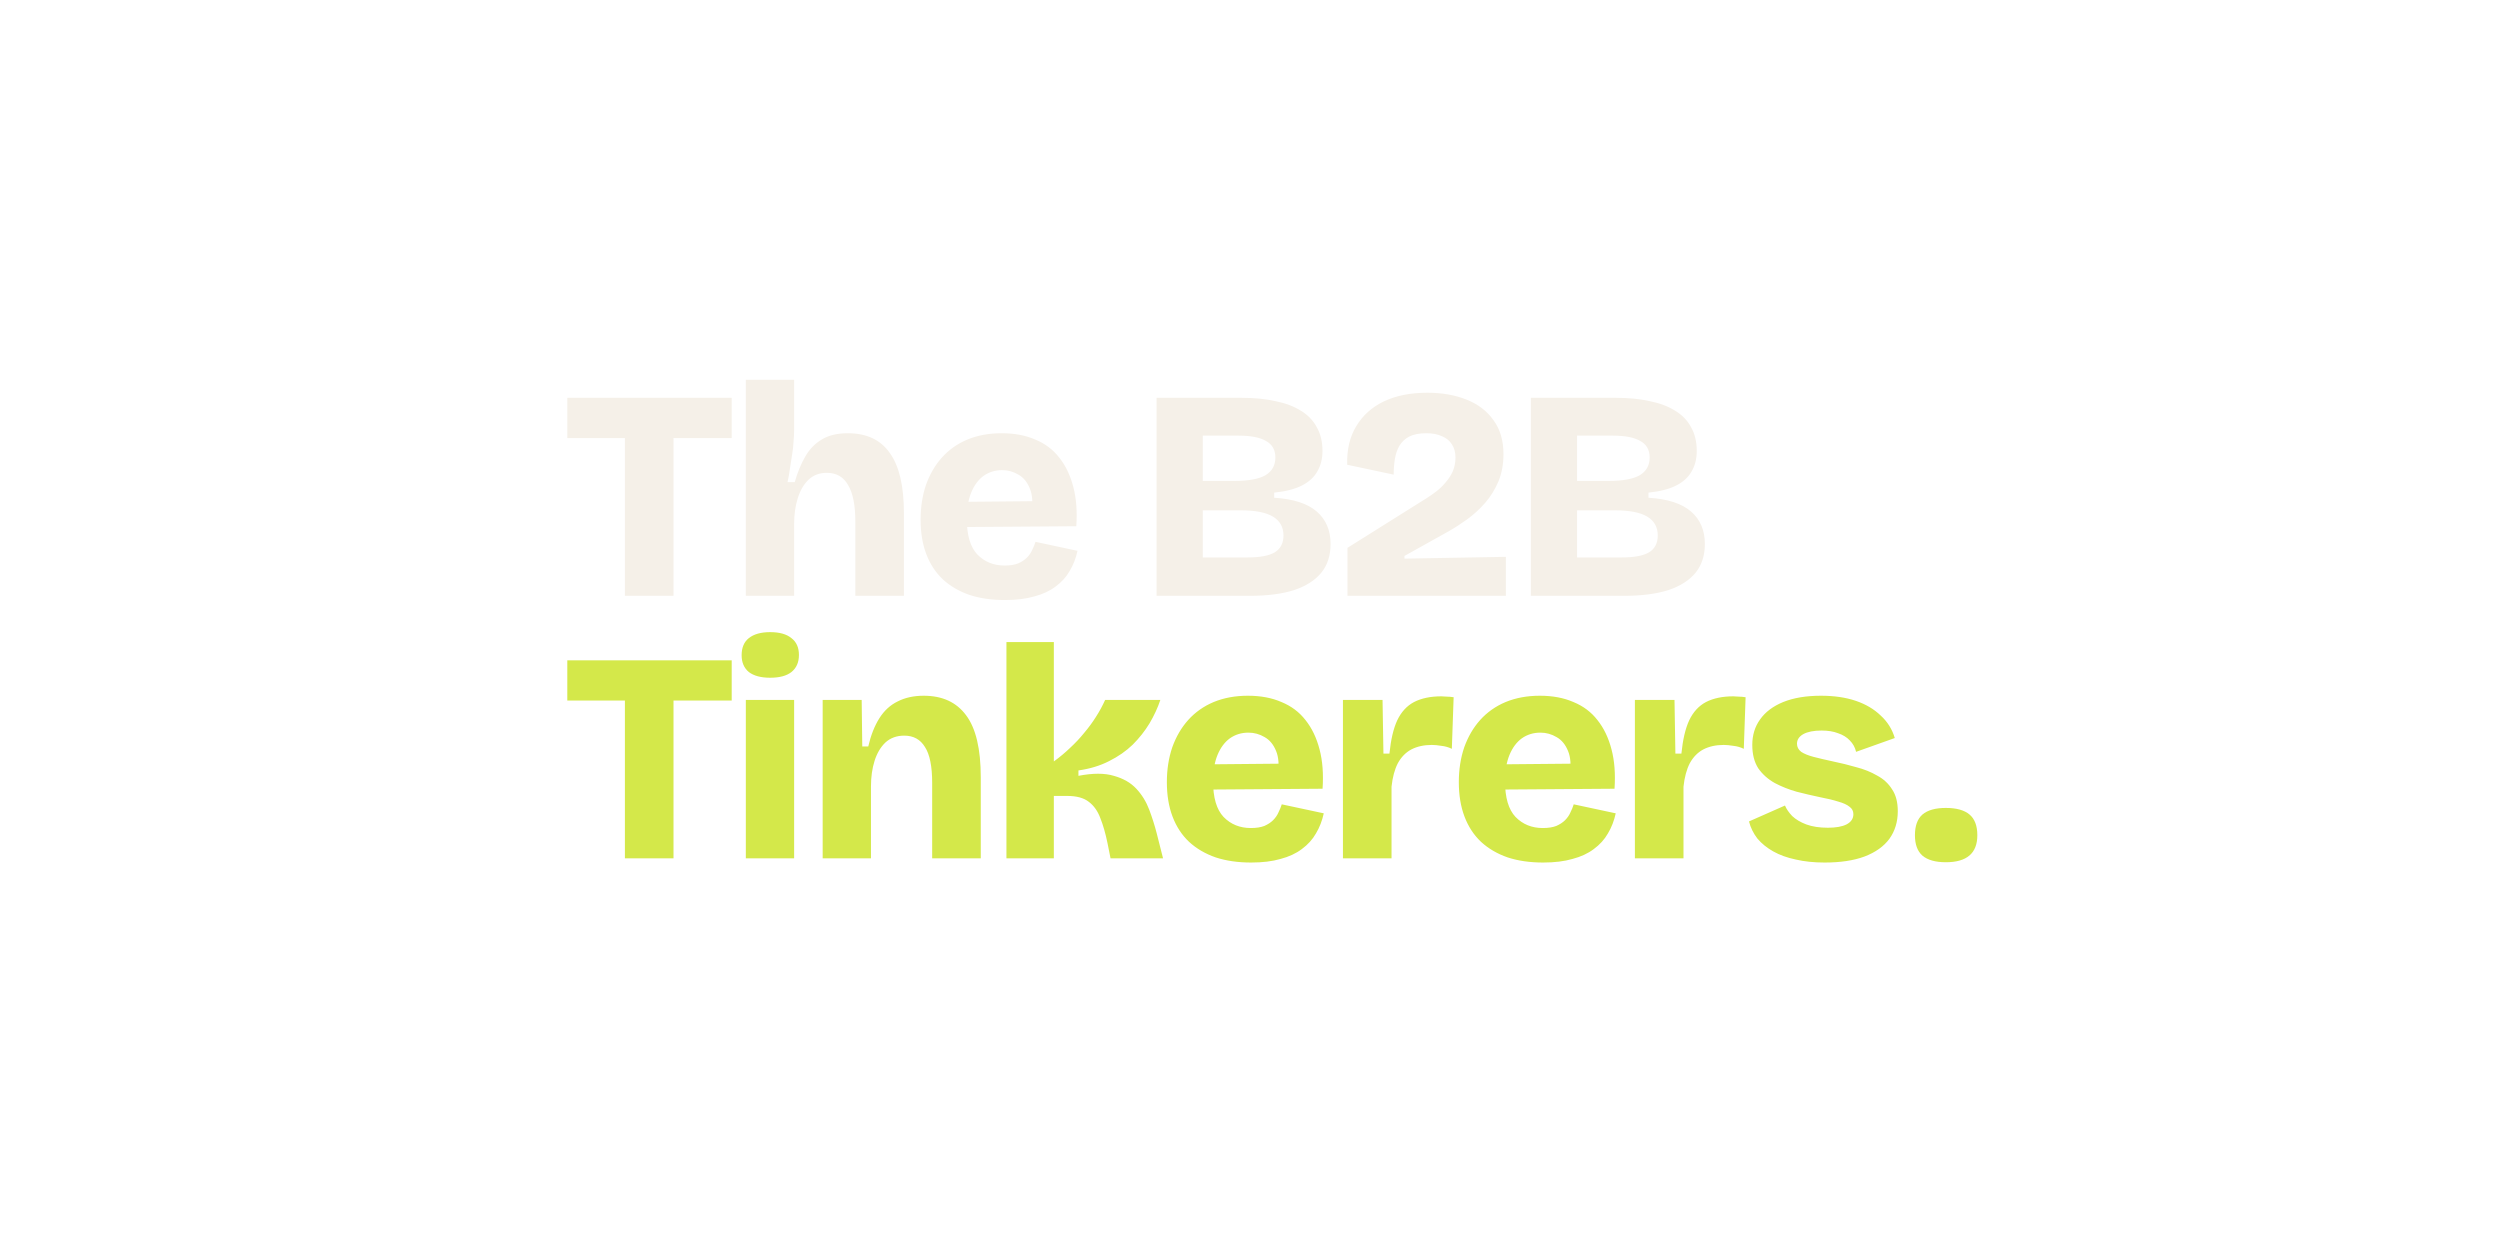
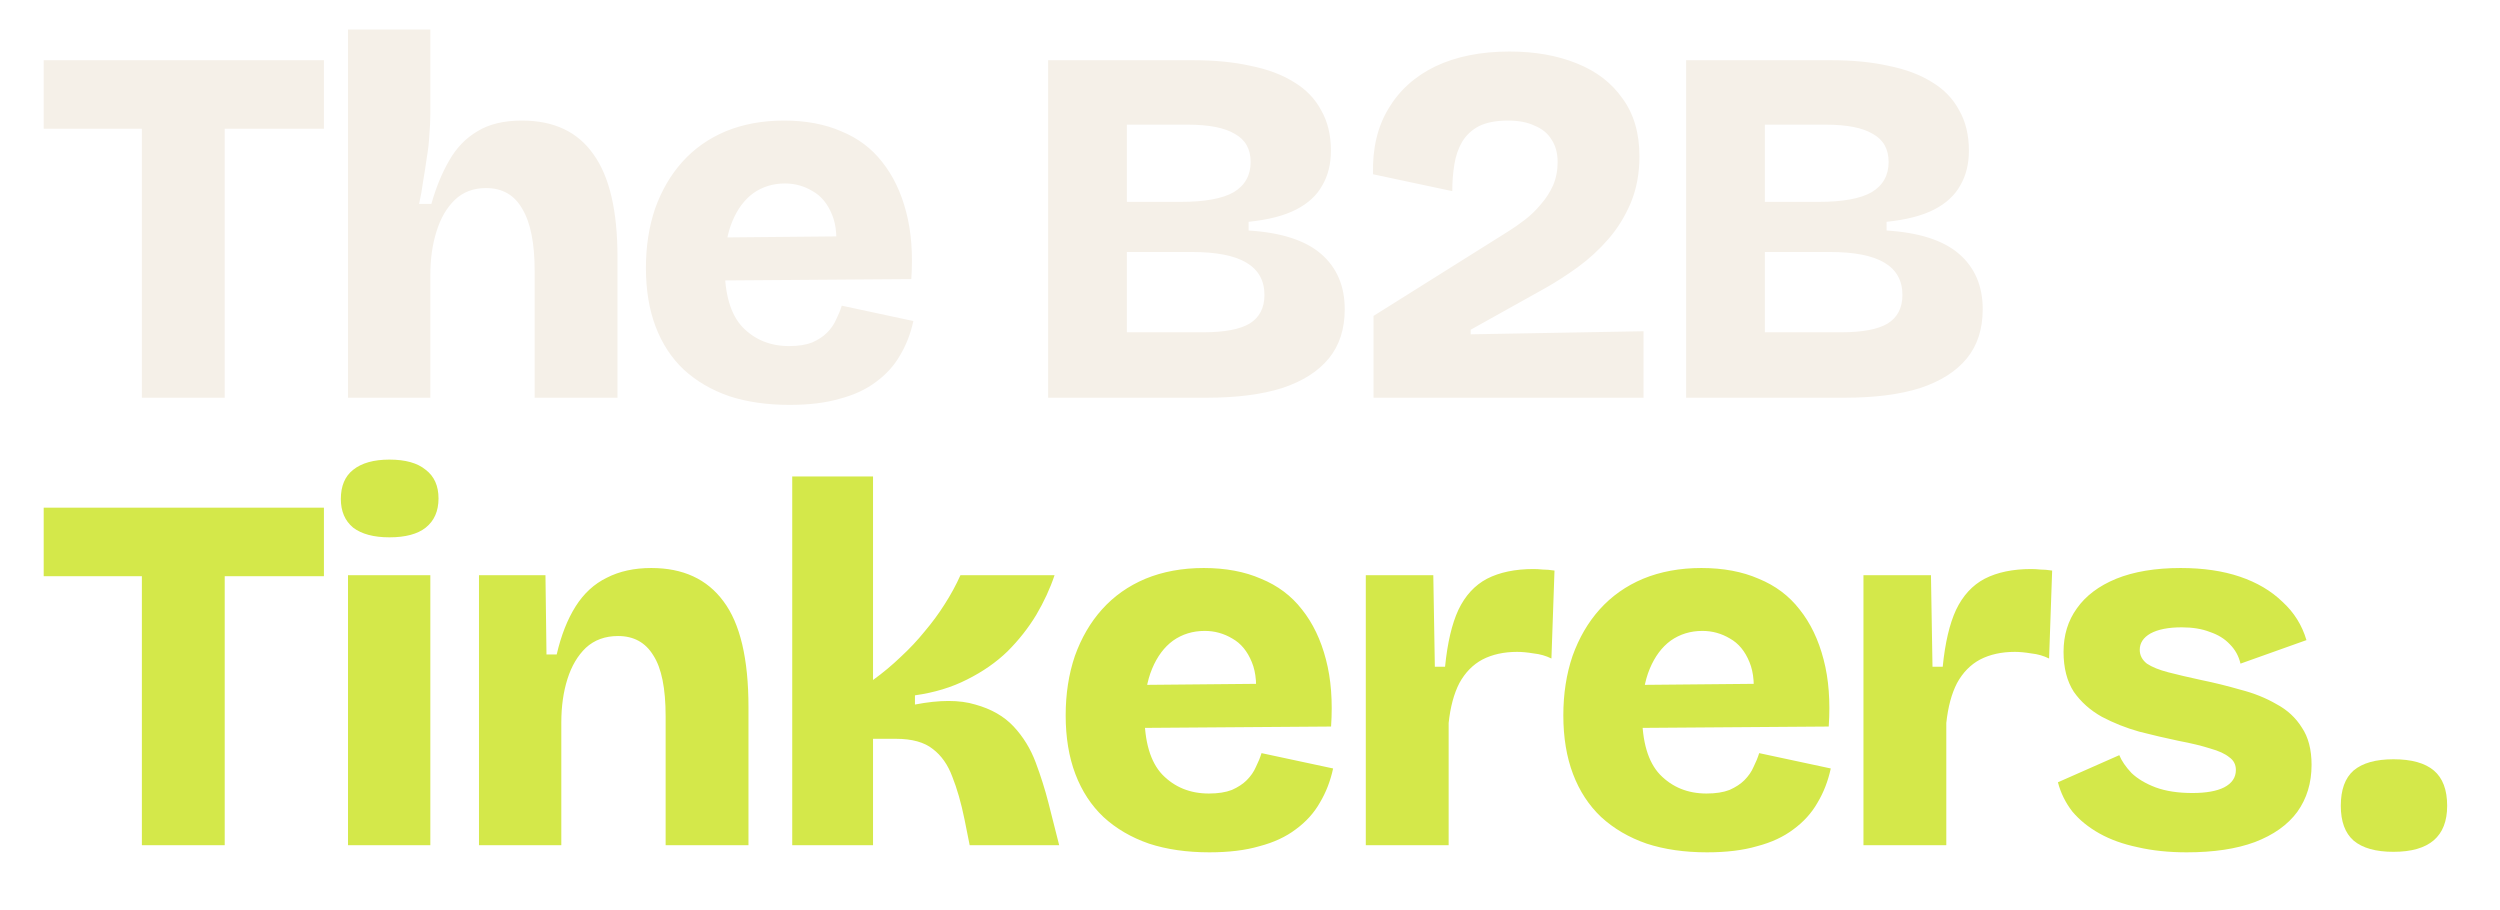
- <svg xmlns="http://www.w3.org/2000/svg" width="600" height="300" viewBox="0 0 600 300" fill="none">
+ <svg xmlns="http://www.w3.org/2000/svg" viewBox="130 87 352 128" fill="none">
  <path d="M149.976 143V95.48H161.64V143H149.976ZM136.152 105.128V95.48H175.608V105.128H136.152ZM178.999 143V118.808V91.16H190.591V103.04C190.591 104 190.543 105.008 190.447 106.064C190.399 107.072 190.279 108.128 190.087 109.232C189.943 110.288 189.775 111.368 189.583 112.472C189.439 113.576 189.247 114.656 189.007 115.712H190.735C191.407 113.36 192.247 111.32 193.255 109.592C194.263 107.816 195.583 106.448 197.215 105.488C198.847 104.48 200.935 103.976 203.479 103.976C207.991 103.976 211.351 105.56 213.559 108.728C215.815 111.848 216.943 116.672 216.943 123.2V143H205.279V125.144C205.279 121.256 204.703 118.352 203.551 116.432C202.447 114.464 200.743 113.48 198.439 113.48C196.663 113.48 195.199 114.032 194.047 115.136C192.895 116.24 192.031 117.728 191.455 119.6C190.879 121.424 190.591 123.464 190.591 125.72V143H178.999ZM241.177 144.008C238.009 144.008 235.177 143.6 232.681 142.784C230.185 141.92 228.049 140.672 226.273 139.04C224.545 137.408 223.225 135.392 222.313 132.992C221.401 130.592 220.945 127.832 220.945 124.712C220.945 121.688 221.377 118.904 222.241 116.36C223.153 113.816 224.425 111.632 226.057 109.808C227.737 107.936 229.777 106.496 232.177 105.488C234.625 104.48 237.361 103.976 240.385 103.976C243.457 103.976 246.145 104.48 248.449 105.488C250.801 106.448 252.721 107.888 254.209 109.808C255.745 111.728 256.873 114.08 257.593 116.864C258.313 119.6 258.553 122.744 258.313 126.296L228.577 126.512V120.464L251.689 120.248L247.585 123.056C247.921 120.656 247.777 118.712 247.153 117.224C246.529 115.688 245.617 114.584 244.417 113.912C243.217 113.192 241.921 112.832 240.529 112.832C238.849 112.832 237.361 113.288 236.065 114.2C234.817 115.112 233.833 116.432 233.113 118.16C232.393 119.888 232.033 122 232.033 124.496C232.033 128.432 232.873 131.288 234.553 133.064C236.281 134.84 238.465 135.728 241.105 135.728C242.401 135.728 243.481 135.56 244.345 135.224C245.209 134.84 245.905 134.384 246.433 133.856C247.009 133.28 247.441 132.656 247.729 131.984C248.065 131.312 248.329 130.664 248.521 130.04L258.601 132.2C258.217 133.976 257.593 135.584 256.729 137.024C255.913 138.464 254.785 139.712 253.345 140.768C251.953 141.824 250.249 142.616 248.233 143.144C246.265 143.72 243.913 144.008 241.177 144.008ZM277.578 143V95.48H298.098C301.074 95.48 303.738 95.744 306.09 96.272C308.49 96.752 310.53 97.52 312.21 98.576C313.89 99.584 315.162 100.904 316.026 102.536C316.938 104.12 317.394 106.016 317.394 108.224C317.394 110.096 316.986 111.728 316.17 113.12C315.402 114.512 314.178 115.64 312.498 116.504C310.818 117.368 308.586 117.944 305.802 118.232V119.456C310.41 119.744 313.818 120.848 316.026 122.768C318.234 124.688 319.338 127.28 319.338 130.544C319.338 133.328 318.594 135.632 317.106 137.456C315.618 139.28 313.434 140.672 310.554 141.632C307.674 142.544 304.122 143 299.898 143H277.578ZM288.666 133.784H299.466C302.394 133.784 304.554 133.376 305.946 132.56C307.338 131.696 308.034 130.352 308.034 128.528C308.034 126.512 307.194 125 305.514 123.992C303.834 122.984 301.266 122.48 297.81 122.48H288.666V133.784ZM288.666 115.424H296.226C299.634 115.424 302.13 114.968 303.714 114.056C305.298 113.096 306.09 111.68 306.09 109.808C306.09 107.984 305.346 106.664 303.858 105.848C302.418 104.984 300.21 104.552 297.234 104.552H288.666V115.424ZM323.394 143V131.48L342.33 119.6C343.098 119.12 343.89 118.568 344.706 117.944C345.522 117.32 346.266 116.6 346.938 115.784C347.658 114.968 348.234 114.08 348.666 113.12C349.098 112.112 349.314 111.008 349.314 109.808C349.314 108.56 349.026 107.504 348.45 106.64C347.922 105.776 347.13 105.128 346.074 104.696C345.066 104.216 343.818 103.976 342.33 103.976C340.65 103.976 339.282 104.24 338.226 104.768C337.218 105.296 336.426 106.04 335.85 107C335.322 107.912 334.962 108.968 334.77 110.168C334.578 111.368 334.482 112.616 334.482 113.912L323.322 111.536C323.226 107.936 323.946 104.864 325.482 102.32C327.018 99.728 329.226 97.736 332.106 96.344C335.034 94.952 338.514 94.256 342.546 94.256C346.098 94.256 349.242 94.808 351.978 95.912C354.762 97.016 356.922 98.672 358.458 100.88C360.042 103.04 360.834 105.752 360.834 109.016C360.834 111.416 360.426 113.6 359.61 115.568C358.794 117.488 357.738 119.192 356.442 120.68C355.146 122.168 353.706 123.488 352.122 124.64C350.586 125.744 349.098 126.704 347.658 127.52L337.074 133.424V134.072L361.41 133.64V143H323.394ZM367.406 143V95.48H387.926C390.902 95.48 393.566 95.744 395.918 96.272C398.318 96.752 400.358 97.52 402.038 98.576C403.718 99.584 404.99 100.904 405.854 102.536C406.766 104.12 407.222 106.016 407.222 108.224C407.222 110.096 406.814 111.728 405.998 113.12C405.23 114.512 404.006 115.64 402.326 116.504C400.646 117.368 398.414 117.944 395.63 118.232V119.456C400.238 119.744 403.646 120.848 405.854 122.768C408.062 124.688 409.166 127.28 409.166 130.544C409.166 133.328 408.422 135.632 406.934 137.456C405.446 139.28 403.262 140.672 400.382 141.632C397.502 142.544 393.95 143 389.726 143H367.406ZM378.494 133.784H389.294C392.222 133.784 394.382 133.376 395.774 132.56C397.166 131.696 397.862 130.352 397.862 128.528C397.862 126.512 397.022 125 395.342 123.992C393.662 122.984 391.094 122.48 387.638 122.48H378.494V133.784ZM378.494 115.424H386.054C389.462 115.424 391.958 114.968 393.542 114.056C395.126 113.096 395.918 111.68 395.918 109.808C395.918 107.984 395.174 106.664 393.686 105.848C392.246 104.984 390.038 104.552 387.062 104.552H378.494V115.424Z" fill="#F5F0E8" />
  <path d="M467 206.936C464.504 206.936 462.632 206.408 461.384 205.352C460.184 204.296 459.584 202.664 459.584 200.456C459.584 198.2 460.184 196.544 461.384 195.488C462.632 194.432 464.504 193.904 467 193.904C469.544 193.904 471.44 194.432 472.688 195.488C473.936 196.544 474.56 198.2 474.56 200.456C474.56 204.776 472.04 206.936 467 206.936Z" fill="#D4E84A" />
  <path d="M149.976 206V158.48H161.64V206H149.976ZM136.152 168.128V158.48H175.608V168.128H136.152ZM178.999 206V167.984H190.591V206H178.999ZM184.831 162.656C182.623 162.656 180.919 162.2 179.719 161.288C178.567 160.328 177.991 158.984 177.991 157.256C177.991 155.432 178.567 154.064 179.719 153.152C180.919 152.192 182.623 151.712 184.831 151.712C187.087 151.712 188.791 152.192 189.943 153.152C191.143 154.064 191.743 155.408 191.743 157.184C191.743 158.96 191.143 160.328 189.943 161.288C188.791 162.2 187.087 162.656 184.831 162.656ZM197.441 206V183.104V167.984H206.801L206.945 179.144H208.385C209.009 176.456 209.897 174.2 211.049 172.376C212.201 170.552 213.665 169.208 215.441 168.344C217.217 167.432 219.305 166.976 221.705 166.976C226.169 166.976 229.553 168.536 231.857 171.656C234.209 174.776 235.385 179.744 235.385 186.56V206H223.721V187.856C223.721 183.92 223.145 181.064 221.993 179.288C220.889 177.464 219.233 176.552 217.025 176.552C215.201 176.552 213.689 177.104 212.489 178.208C211.337 179.312 210.473 180.776 209.897 182.6C209.321 184.424 209.033 186.464 209.033 188.72V206H197.441ZM241.546 206V154.088H252.922V182.744C254.314 181.736 255.61 180.656 256.81 179.504C258.058 178.352 259.186 177.152 260.194 175.904C261.25 174.656 262.186 173.384 263.002 172.088C263.866 170.744 264.61 169.376 265.234 167.984H278.483C277.858 169.856 276.994 171.728 275.89 173.6C274.786 175.424 273.442 177.128 271.858 178.712C270.274 180.248 268.378 181.568 266.17 182.672C264.01 183.776 261.562 184.52 258.826 184.904V186.2C262.282 185.528 265.114 185.528 267.322 186.2C269.578 186.824 271.378 187.856 272.722 189.296C274.066 190.736 275.098 192.416 275.819 194.336C276.538 196.256 277.138 198.152 277.618 200.024L279.131 206H266.53L265.81 202.4C265.33 200.048 264.754 198.032 264.082 196.352C263.458 194.672 262.546 193.376 261.346 192.464C260.146 191.504 258.418 191.024 256.162 191.024H252.922V206H241.546ZM300.279 207.008C297.111 207.008 294.279 206.6 291.783 205.784C289.287 204.92 287.151 203.672 285.375 202.04C283.647 200.408 282.327 198.392 281.415 195.992C280.503 193.592 280.047 190.832 280.047 187.712C280.047 184.688 280.479 181.904 281.343 179.36C282.255 176.816 283.527 174.632 285.159 172.808C286.839 170.936 288.879 169.496 291.279 168.488C293.727 167.48 296.463 166.976 299.487 166.976C302.559 166.976 305.247 167.48 307.551 168.488C309.903 169.448 311.823 170.888 313.311 172.808C314.847 174.728 315.975 177.08 316.695 179.864C317.415 182.6 317.655 185.744 317.415 189.296L287.679 189.512V183.464L310.791 183.248L306.687 186.056C307.023 183.656 306.879 181.712 306.255 180.224C305.631 178.688 304.719 177.584 303.519 176.912C302.319 176.192 301.023 175.832 299.631 175.832C297.951 175.832 296.463 176.288 295.167 177.2C293.919 178.112 292.935 179.432 292.215 181.16C291.495 182.888 291.135 185 291.135 187.496C291.135 191.432 291.975 194.288 293.655 196.064C295.383 197.84 297.567 198.728 300.207 198.728C301.503 198.728 302.583 198.56 303.447 198.224C304.311 197.84 305.007 197.384 305.535 196.856C306.111 196.28 306.543 195.656 306.831 194.984C307.167 194.312 307.431 193.664 307.623 193.04L317.703 195.2C317.319 196.976 316.695 198.584 315.831 200.024C315.015 201.464 313.887 202.712 312.447 203.768C311.055 204.824 309.351 205.616 307.335 206.144C305.367 206.72 303.015 207.008 300.279 207.008ZM322.305 206V188.36V167.984H331.809L332.025 180.872H333.465C333.801 177.512 334.425 174.848 335.337 172.88C336.297 170.864 337.641 169.4 339.369 168.488C341.145 167.576 343.329 167.12 345.921 167.12C346.305 167.12 346.737 167.144 347.217 167.192C347.697 167.192 348.249 167.24 348.873 167.336L348.441 179.72C347.673 179.336 346.833 179.096 345.921 179C345.057 178.856 344.289 178.784 343.617 178.784C341.745 178.784 340.113 179.144 338.721 179.864C337.377 180.584 336.297 181.688 335.481 183.176C334.713 184.664 334.209 186.536 333.969 188.792V206H322.305ZM370.349 207.008C367.181 207.008 364.349 206.6 361.853 205.784C359.357 204.92 357.221 203.672 355.445 202.04C353.717 200.408 352.397 198.392 351.485 195.992C350.573 193.592 350.117 190.832 350.117 187.712C350.117 184.688 350.549 181.904 351.413 179.36C352.325 176.816 353.597 174.632 355.229 172.808C356.909 170.936 358.949 169.496 361.349 168.488C363.797 167.48 366.533 166.976 369.557 166.976C372.629 166.976 375.317 167.48 377.621 168.488C379.973 169.448 381.893 170.888 383.381 172.808C384.917 174.728 386.045 177.08 386.765 179.864C387.485 182.6 387.725 185.744 387.485 189.296L357.749 189.512V183.464L380.861 183.248L376.757 186.056C377.093 183.656 376.949 181.712 376.325 180.224C375.701 178.688 374.789 177.584 373.589 176.912C372.389 176.192 371.093 175.832 369.701 175.832C368.021 175.832 366.533 176.288 365.237 177.2C363.989 178.112 363.005 179.432 362.285 181.16C361.565 182.888 361.205 185 361.205 187.496C361.205 191.432 362.045 194.288 363.725 196.064C365.453 197.84 367.637 198.728 370.277 198.728C371.573 198.728 372.653 198.56 373.517 198.224C374.381 197.84 375.077 197.384 375.605 196.856C376.181 196.28 376.613 195.656 376.901 194.984C377.237 194.312 377.501 193.664 377.693 193.04L387.773 195.2C387.389 196.976 386.765 198.584 385.901 200.024C385.085 201.464 383.957 202.712 382.517 203.768C381.125 204.824 379.421 205.616 377.405 206.144C375.437 206.72 373.085 207.008 370.349 207.008ZM392.375 206V188.36V167.984H401.879L402.095 180.872H403.535C403.871 177.512 404.495 174.848 405.407 172.88C406.367 170.864 407.711 169.4 409.439 168.488C411.215 167.576 413.399 167.12 415.991 167.12C416.375 167.12 416.807 167.144 417.287 167.192C417.767 167.192 418.319 167.24 418.943 167.336L418.511 179.72C417.743 179.336 416.903 179.096 415.991 179C415.127 178.856 414.359 178.784 413.687 178.784C411.815 178.784 410.183 179.144 408.791 179.864C407.447 180.584 406.367 181.688 405.551 183.176C404.783 184.664 404.279 186.536 404.039 188.792V206H392.375ZM437.9 207.008C435.356 207.008 433.052 206.768 430.988 206.288C428.924 205.856 427.124 205.208 425.588 204.344C424.052 203.48 422.78 202.448 421.772 201.248C420.812 200 420.14 198.632 419.756 197.144L428.396 193.328C428.732 194.144 429.308 194.984 430.124 195.848C430.988 196.664 432.116 197.336 433.508 197.864C434.948 198.392 436.676 198.656 438.692 198.656C440.612 198.656 442.1 198.392 443.156 197.864C444.26 197.288 444.812 196.472 444.812 195.416C444.812 194.648 444.5 194.048 443.876 193.616C443.3 193.136 442.412 192.728 441.212 192.392C440.012 192.008 438.524 191.648 436.748 191.312C434.924 190.928 433.076 190.496 431.204 190.016C429.332 189.488 427.58 188.792 425.948 187.928C424.316 187.016 422.996 185.84 421.988 184.4C421.028 182.912 420.548 181.04 420.548 178.784C420.548 176.432 421.172 174.392 422.42 172.664C423.668 170.888 425.516 169.496 427.964 168.488C430.46 167.48 433.484 166.976 437.036 166.976C440.204 166.976 442.988 167.384 445.388 168.2C447.788 169.016 449.78 170.192 451.364 171.728C452.996 173.216 454.124 175.016 454.748 177.128L445.46 180.44C445.22 179.384 444.716 178.472 443.948 177.704C443.228 176.936 442.292 176.36 441.14 175.976C440.036 175.544 438.716 175.328 437.18 175.328C435.308 175.328 433.844 175.616 432.788 176.192C431.78 176.768 431.276 177.536 431.276 178.496C431.276 179.264 431.612 179.912 432.284 180.44C433.004 180.92 434.012 181.328 435.308 181.664C436.604 182 438.14 182.36 439.916 182.744C441.788 183.128 443.636 183.584 445.46 184.112C447.332 184.592 449.012 185.264 450.5 186.128C452.036 186.944 453.236 188.048 454.1 189.44C455.012 190.784 455.468 192.536 455.468 194.696C455.468 197.24 454.796 199.448 453.452 201.32C452.108 203.144 450.116 204.56 447.476 205.568C444.884 206.528 441.692 207.008 437.9 207.008Z" fill="#D4E84A" />
</svg>
